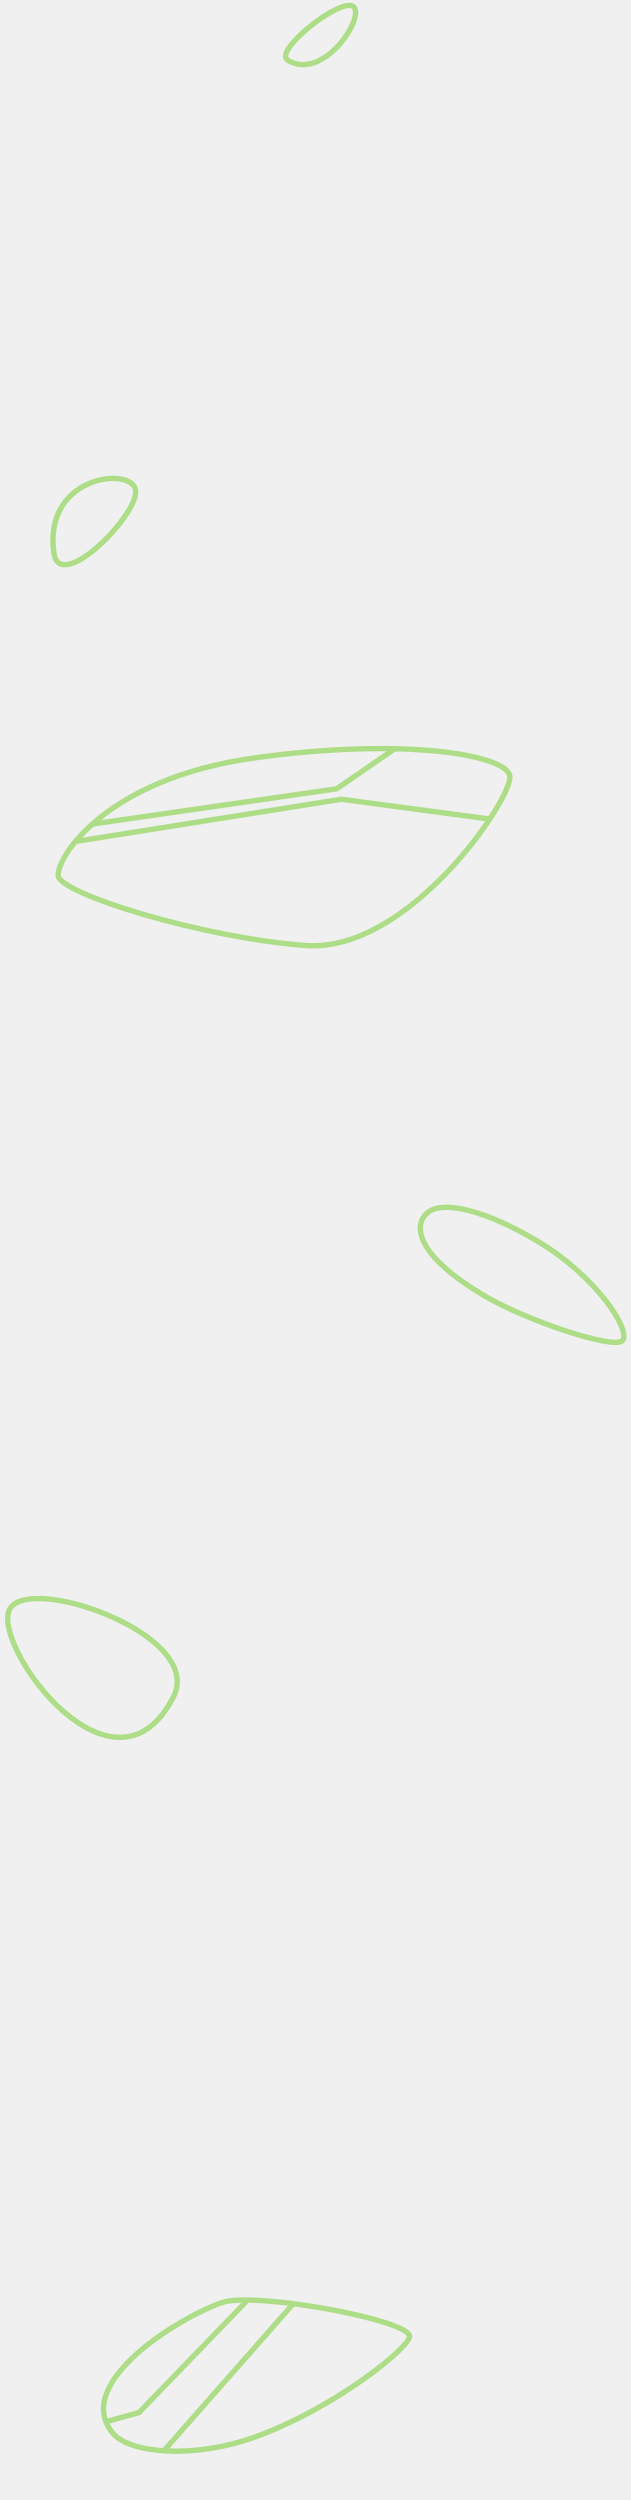
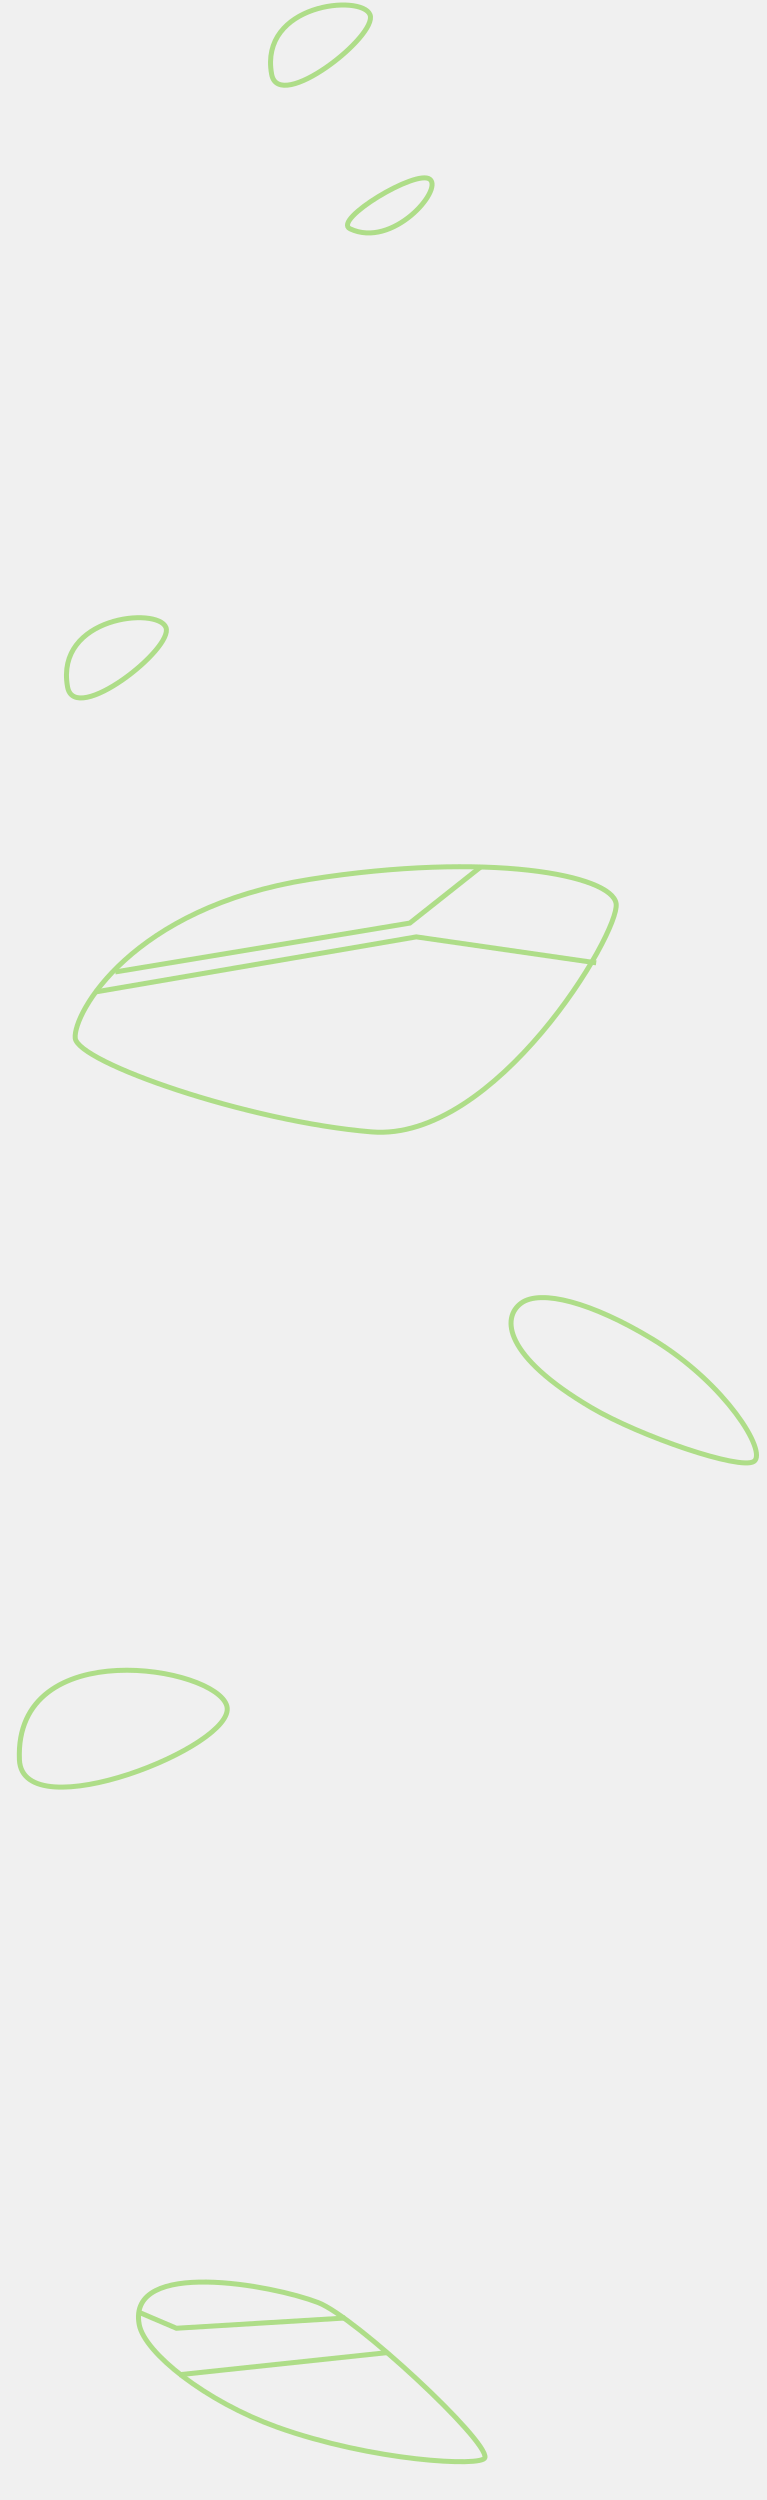
- <svg xmlns="http://www.w3.org/2000/svg" width="117" height="464" viewBox="0 0 117 464" fill="none">
-   <path d="M90.388 240.769C76.791 232.879 76.571 227.092 79.561 224.923C82.552 222.754 90.45 224.811 99.754 230.355C111.086 237.109 117.486 247.505 115.395 248.909C113.303 250.313 97.824 245.084 90.388 240.769Z" stroke="#AEDD88" />
-   <path d="M25.11 90.736C23.844 86.555 8.034 88.521 9.996 102.622C11.093 110.505 26.376 94.916 25.11 90.736Z" stroke="#AEDD88" />
-   <path d="M1.605 299.119C-0.736 306.738 21.337 336.036 32.183 314.961C38.247 303.179 3.945 291.5 1.605 299.119Z" stroke="#AEDD88" />
-   <path d="M65.664 1.286C67.724 3.404 59.904 15.194 53.396 11.169C50.584 9.43 63.604 -0.831 65.664 1.286Z" stroke="#AEDD88" />
-   <path d="M47.139 140.682C19.476 144.563 10.487 159.207 10.804 162.546C11.121 165.885 37.547 174.07 56.728 175.486C75.91 176.901 95.228 148.026 94.626 144.04C94.023 140.055 74.802 136.801 47.139 140.682Z" stroke="#AEDD88" />
-   <path d="M17.062 152.952L62.486 146.398L73.449 138.845" stroke="#AEDD88" />
-   <path d="M14.22 156.141L63.344 148.339L90.871 152.017" stroke="#AEDD88" />
-   <path d="M41.352 427.31C47.24 425.394 74.964 430.336 76.007 433.487C76.605 435.294 62.141 447.025 47.154 452.373C36.004 456.352 23.968 455.46 20.803 451.444C13.385 442.029 33.991 429.704 41.352 427.31Z" stroke="#AEDD88" />
-   <path d="M54.522 427.473L30.244 455.05" stroke="#AEDD88" />
-   <path d="M46.119 426.717L25.797 447.772L19.883 449.404" stroke="#AEDD88" />
+ <svg xmlns="http://www.w3.org/2000/svg" width="153" height="499" viewBox="0 0 153 499" fill="none">
+   <g clip-path="url(#clip0_61_97)">
+     <path d="M118.056 280.977C100.421 270.59 100.135 262.972 104.014 260.116C107.892 257.261 118.137 259.969 130.203 267.267C144.901 276.159 153.202 289.845 150.49 291.694C147.777 293.542 127.7 286.658 118.056 280.977Z" stroke="#AEDD88" />
+     <path d="M33.122 125.236C31.477 121.055 10.937 123.021 13.486 137.122C14.911 145.005 34.767 129.416 33.122 125.236Z" stroke="#AEDD88" />
+     <path d="M45.288 340.56C43.241 332.617 2.796 325.915 3.875 351.244C4.479 365.404 47.335 348.504 45.288 340.56Z" stroke="#AEDD88" />
+     <path d="M85.807 35.786C88.483 37.904 78.325 49.694 69.869 45.669C66.216 43.93 83.131 33.669 85.807 35.786Z" stroke="#AEDD88" />
+     <path d="M61.814 175.525C26.181 181.146 14.602 202.353 15.01 207.188C15.418 212.023 49.459 223.877 74.166 225.927C98.874 227.976 123.759 186.161 122.982 180.388C122.206 174.617 97.448 169.905 61.814 175.525Z" stroke="#AEDD88" />
+     <path d="M23 194L81.806 184.244L96 173" stroke="#AEDD88" />
+     <path d="M19 198L83.088 187L119 192.186" stroke="#AEDD88" />
+     <path d="M63.506 459.595C70.867 462.425 97.496 487.176 96.792 490.533C96.389 492.458 74.27 491.254 55.265 484.436C41.125 479.363 28.844 469.643 27.789 463.994C25.317 450.75 54.306 456.056 63.506 459.595Z" stroke="#AEDD88" />
+     <path d="M77.412 469.565L35.75 473.995" stroke="#AEDD88" />
+     <path d="M68.914 462.67L35.208 464.719L27.983 461.637" stroke="#AEDD88" />
+   </g>
+   <path d="M73.855 2.941C72.21 -1.239 51.669 0.727 54.219 14.828C55.644 22.711 75.499 7.122 73.855 2.941Z" stroke="#AEDD88" />
+   <defs>
+     <clipPath id="clip0_61_97">
+       <rect width="152" height="464" fill="white" transform="translate(0.5 34.5)" />
+     </clipPath>
+   </defs>
</svg>
